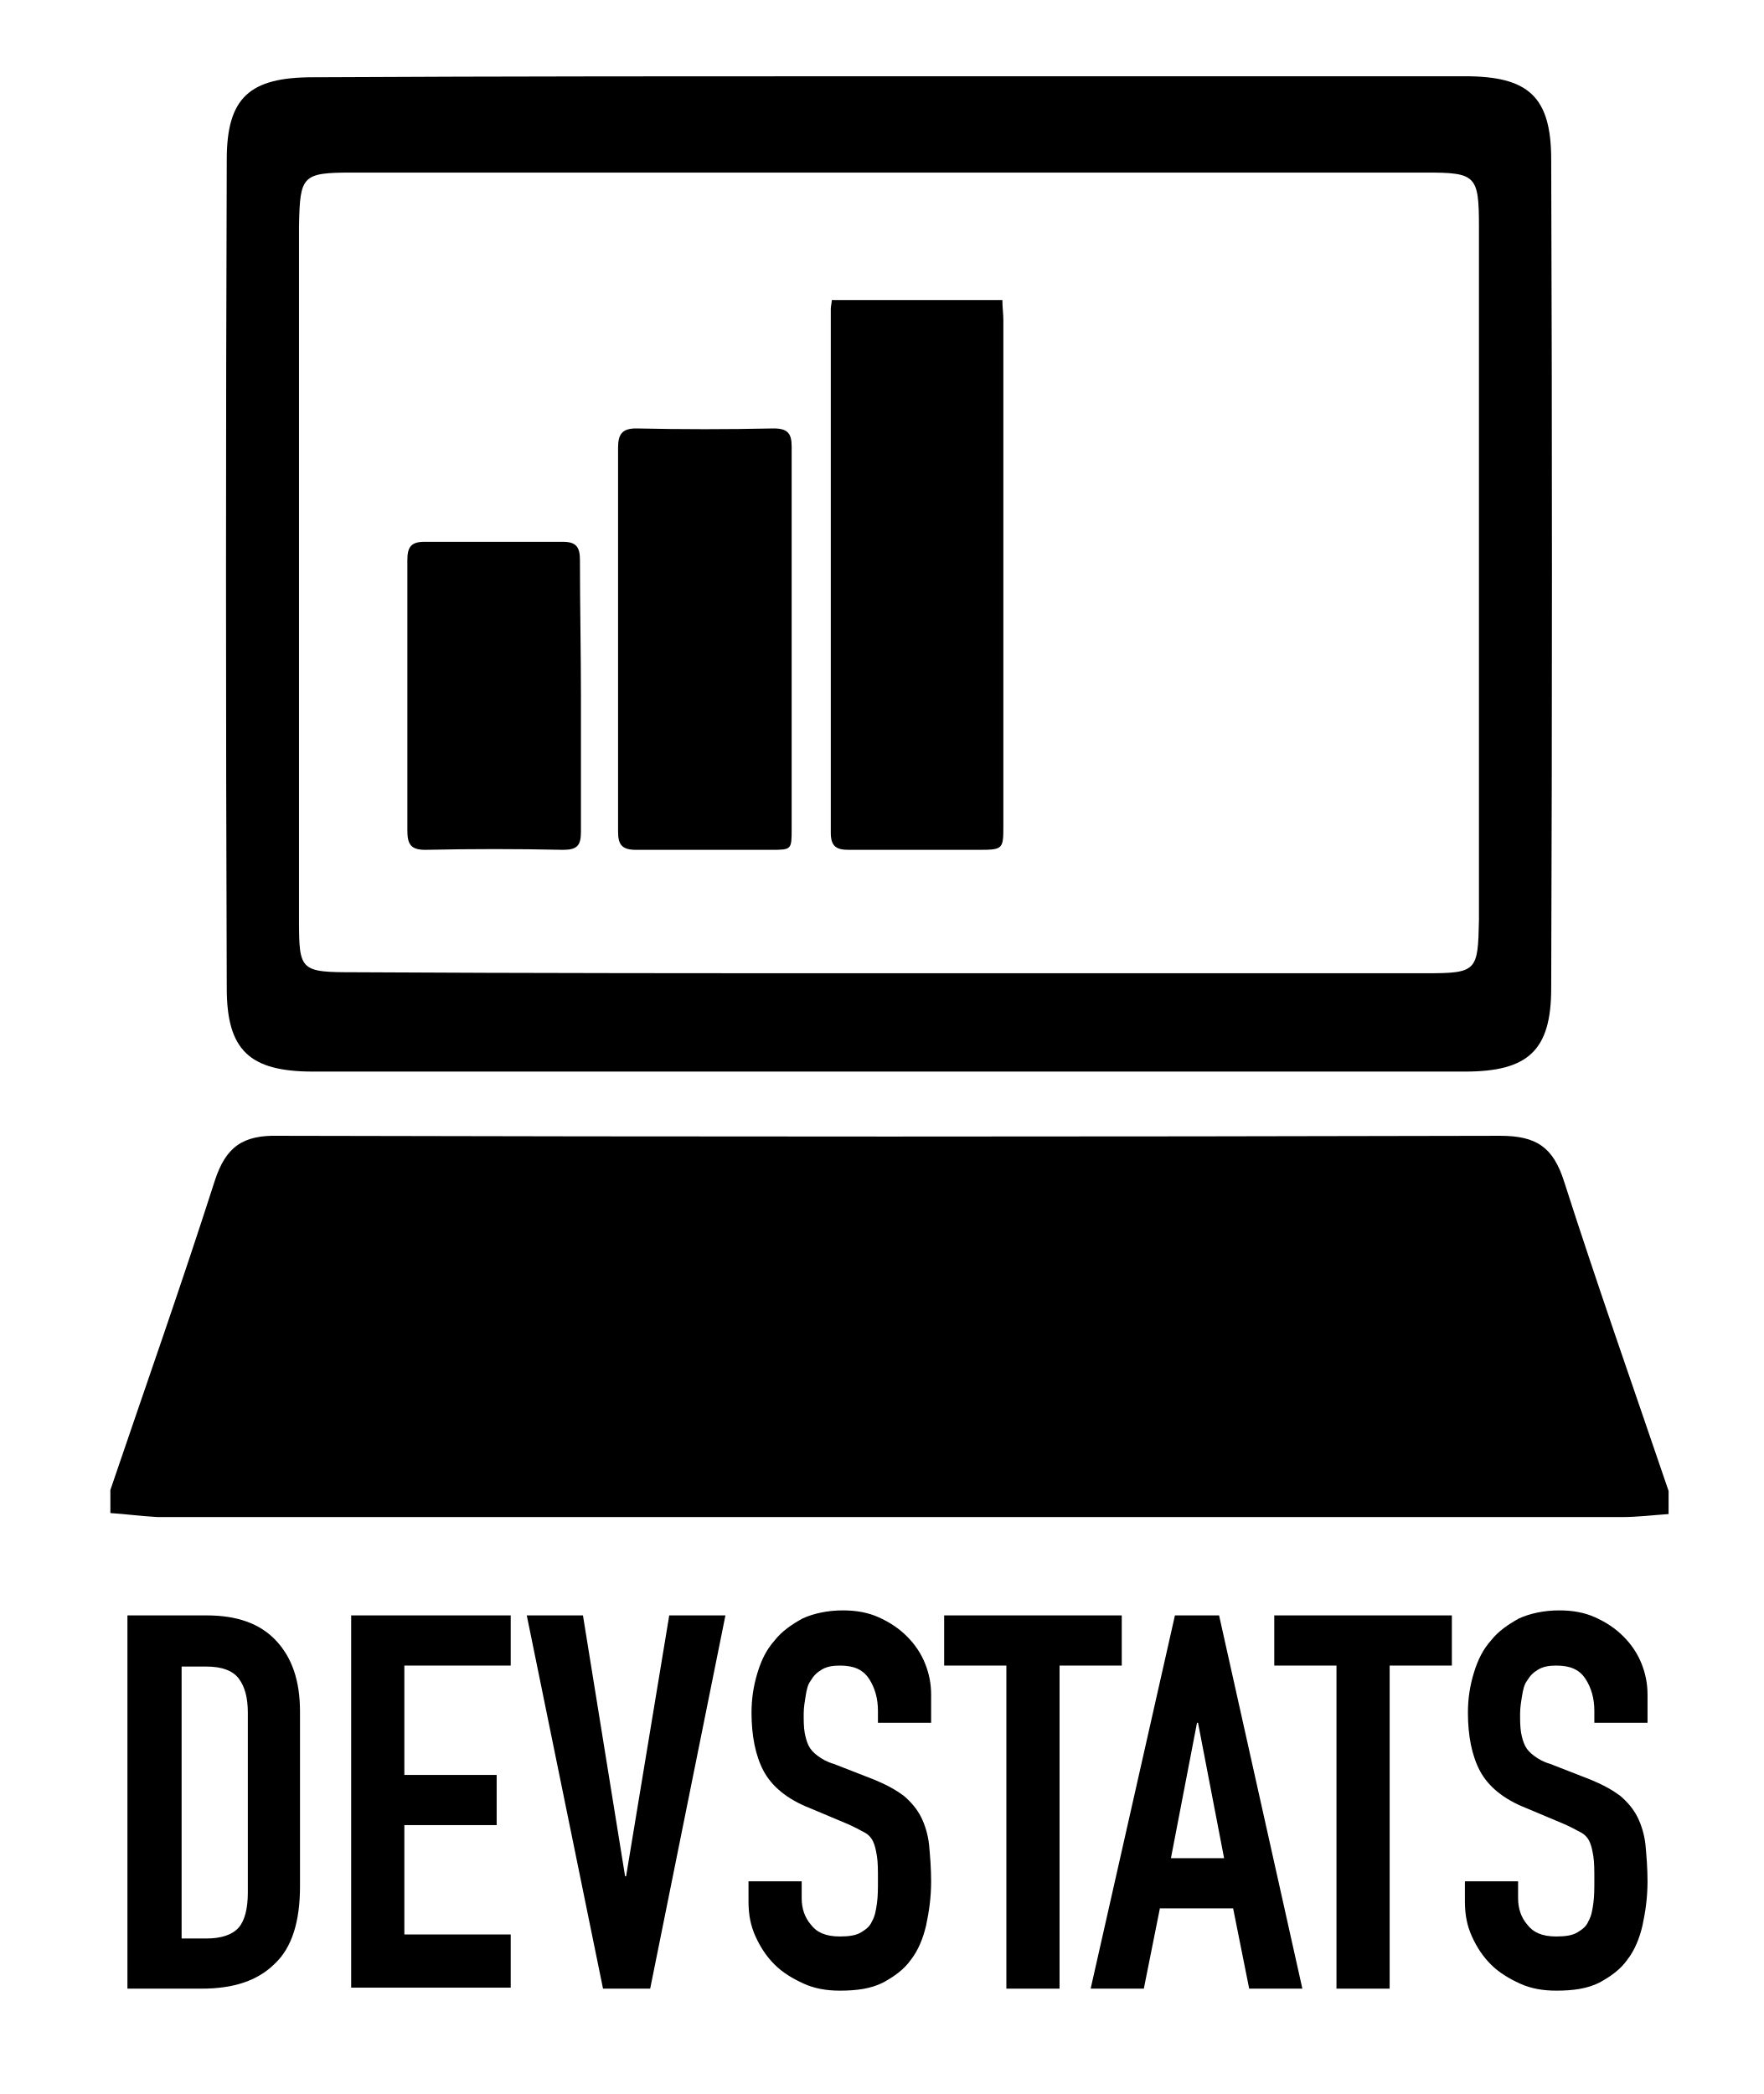
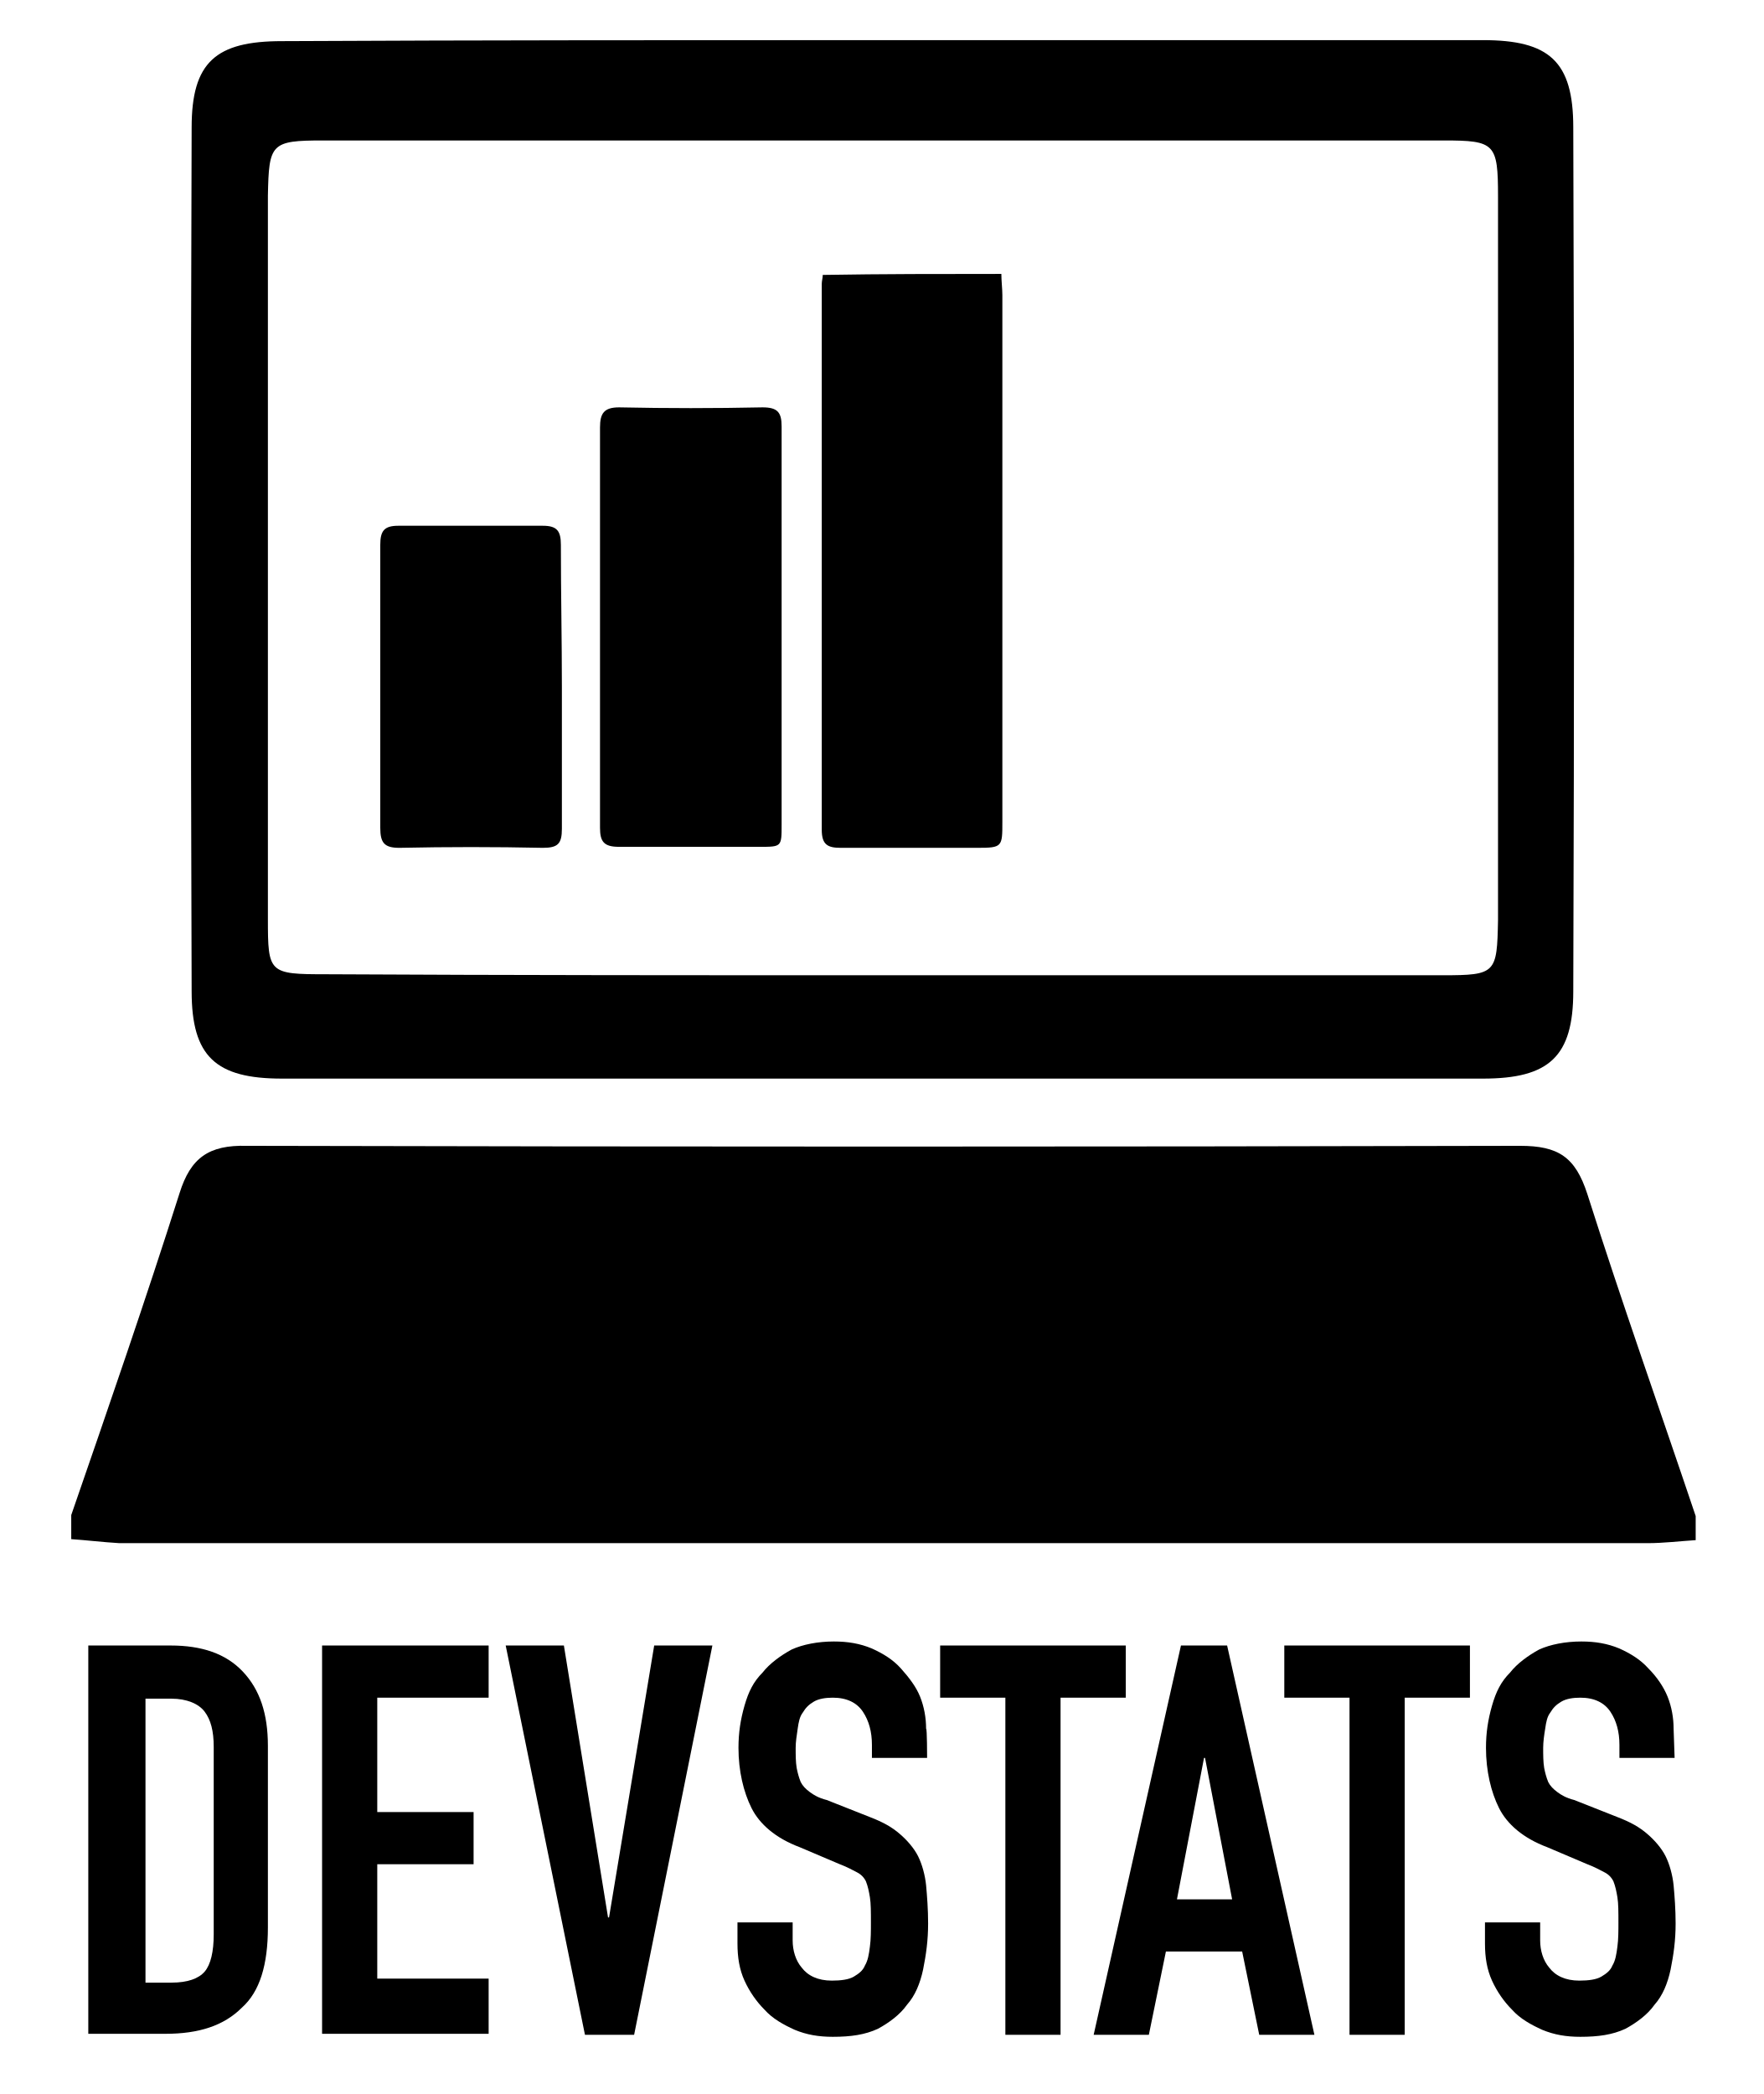
<svg xmlns="http://www.w3.org/2000/svg" version="1.1" id="Layer_1" x="0px" y="0px" viewBox="0 0 175.8 208.7" style="enable-background:new 0 0 175.8 208.7;" xml:space="preserve">
-   <style type="text/css">
- 	.st0{fill:#FEFEFE;}
- </style>
  <g id="_x35_jYWeV.tif">
    <g>
      <g>
-         <path d="M99.9,29.9c0,0.7,0.1,1.4,0.1,2c0,16.8,0,33.5,0,50.3c0,2.4,0,2.5-2.4,2.5c-4.3,0-8.7,0-13,0c-1.2,0-1.8-0.3-1.8-1.7     c0-17.4,0-34.8,0-52.2c0-0.3,0.1-0.6,0.1-0.9C88.6,29.9,94.2,29.9,99.9,29.9z" />
+         <path d="M99.8,27.3c0,0.7,0.1,1.5,0.1,2.1c0,17.5,0,34.9,0,52.5c0,2.5,0,2.6-2.5,2.6c-4.5,0-9.1,0-13.6,0c-1.3,0-1.9-0.3-1.9-1.8     c0-18.1,0-36.3,0-54.4c0-0.3,0.1-0.6,0.1-0.9C88,27.3,93.8,27.3,99.8,27.3z" />
      </g>
      <g>
-         <path d="M78.9,63.7c0,6.3,0,12.6,0,18.9c0,2.1,0,2.1-2.1,2.1c-4.5,0-8.9,0-13.4,0c-1.4,0-1.8-0.5-1.8-1.8c0-12.8,0-25.6,0-38.3     c0-1.3,0.4-1.9,1.8-1.9c4.6,0.1,9.1,0.1,13.7,0c1.4,0,1.8,0.5,1.8,1.8C78.9,50.9,78.9,57.3,78.9,63.7z" />
+         <path d="M77.9,62.5c0,6.6,0,13.1,0,19.7c0,2.2,0,2.2-2.2,2.2c-4.7,0-9.3,0-14,0c-1.5,0-1.9-0.5-1.9-1.9c0-13.4,0-26.7,0-39.9     c0-1.4,0.4-2,1.9-2c4.8,0.1,9.5,0.1,14.3,0c1.5,0,1.9,0.5,1.9,1.9C77.9,49.2,77.9,55.8,77.9,62.5z" />
      </g>
      <g>
-         <path d="M57.9,69.4c0,4.5,0,9,0,13.5c0,1.4-0.4,1.8-1.8,1.8c-4.6-0.1-9.1-0.1-13.7,0c-1.4,0-1.8-0.5-1.8-1.9c0-9,0-18,0-27     c0-1.3,0.4-1.8,1.7-1.8c4.6,0,9.2,0,13.8,0c1.3,0,1.7,0.5,1.7,1.8C57.8,60.4,57.9,64.9,57.9,69.4z" />
+         <path d="M56,68.5c0,4.7,0,9.4,0,14.1c0,1.5-0.4,1.9-1.9,1.9c-4.8-0.1-9.5-0.1-14.3,0c-1.5,0-1.9-0.5-1.9-2c0-9.4,0-18.8,0-28.2     c0-1.4,0.4-1.9,1.8-1.9c4.8,0,9.6,0,14.4,0c1.4,0,1.8,0.5,1.8,1.9C55.9,59.1,56,63.8,56,68.5z" />
      </g>
    </g>
  </g>
  <g id="_x39_kwjjj.tif">
    <g>
      <g>
-         <path d="M11,150.8c0-0.8,0-1.6,0-2.3c3.5-10.3,7.1-20.5,10.4-30.8c1.1-3.4,2.8-4.6,6.4-4.5c40.6,0.1,81.1,0.1,121.7,0     c3.6,0,5.3,1.1,6.4,4.6c3.3,10.3,6.9,20.5,10.4,30.8c0,0.8,0,1.6,0,2.3c-1.5,0.1-3.1,0.3-4.6,0.3c-48.7,0-97.3,0-146,0     C14,151.1,12.5,150.9,11,150.8z" />
+         <path d="M7.1,153.4c0-0.8,0-1.7,0-2.4c3.7-10.7,7.4-21.4,10.8-32.1c1.1-3.5,2.9-4.8,6.7-4.7c42.3,0.1,84.6,0.1,126.9,0     c3.8,0,5.5,1.1,6.7,4.8c3.4,10.7,7.2,21.4,10.8,32.1c0,0.8,0,1.7,0,2.4c-1.6,0.1-3.2,0.3-4.8,0.3c-50.8,0-101.5,0-152.3,0     C10.2,153.7,8.6,153.5,7.1,153.4z" />
      </g>
      <g>
-         <path d="M89,7.6c19,0,38,0,57,0c6.3,0,8.6,2,8.6,8.3c0.1,27.5,0.1,55.1,0,82.6c0,6.2-2.3,8.3-8.6,8.3c-38.3,0-76.6,0-114.8,0     c-6.3,0-8.6-2.1-8.6-8.3c-0.1-27.5-0.1-55.1,0-82.6c0-6.2,2.3-8.2,8.6-8.2C50.4,7.6,69.7,7.6,89,7.6z M88.5,97     c17.9,0,35.7,0,53.6,0c5.1,0,5.2-0.2,5.3-5.3c0-23,0-46.1,0-69.1c0-5.1-0.3-5.4-5.2-5.4c-35.7,0-71.4,0-107.1,0     c-5,0-5.2,0.3-5.3,5.3c0,23,0,46.1,0,69.1c0,5.2,0.1,5.3,5.6,5.3C53.1,97,70.8,97,88.5,97z" />
+         <path d="M88.4,4c19.8,0,39.6,0,59.4,0c6.6,0,9,2.1,9,8.7c0.1,28.7,0.1,57.5,0,86.1c0,6.5-2.4,8.7-9,8.7c-39.9,0-79.9,0-119.7,0     c-6.6,0-9-2.2-9-8.7c-0.1-28.7-0.1-57.5,0-86.1c0-6.5,2.4-8.6,9-8.6C48.2,4,68.3,4,88.4,4z M87.9,97.2c18.7,0,37.2,0,55.9,0     c5.3,0,5.4-0.2,5.5-5.5c0-24,0-48.1,0-72.1c0-5.3-0.3-5.6-5.4-5.6c-37.2,0-74.5,0-111.7,0c-5.2,0-5.4,0.3-5.5,5.5     c0,24,0,48.1,0,72.1c0,5.4,0.1,5.5,5.8,5.5C51,97.2,69.4,97.2,87.9,97.2z" />
      </g>
    </g>
  </g>
  <g>
-     <path d="M12.7,161h7.9c3,0,5.3,0.8,6.9,2.5c1.6,1.7,2.4,4,2.4,7.1V188c0,3.5-0.8,6.1-2.5,7.7c-1.7,1.7-4.1,2.5-7.3,2.5h-7.4V161z    M18.1,193.2h2.5c1.5,0,2.6-0.4,3.2-1.1c0.6-0.7,0.9-1.9,0.9-3.5v-17.9c0-1.5-0.3-2.6-0.9-3.4c-0.6-0.8-1.7-1.2-3.2-1.2h-2.5V193.2   z" />
-     <path d="M35,161h15.9v5H40.3v10.9h9.2v5h-9.2v10.9h10.6v5.3H35V161z" />
-     <path d="M64.8,198.2h-4.7L52.5,161h5.6l4.2,26h0.1l4.3-26h5.6L64.8,198.2z" />
-     <path d="M92.8,171.7h-5.3v-1.2c0-1.2-0.3-2.3-0.9-3.2c-0.6-0.9-1.5-1.3-2.9-1.3c-0.7,0-1.3,0.1-1.8,0.4c-0.5,0.3-0.8,0.6-1.1,1.1   c-0.3,0.4-0.4,0.9-0.5,1.5s-0.2,1.2-0.2,1.8c0,0.7,0,1.3,0.1,1.9c0.1,0.5,0.2,0.9,0.4,1.3c0.2,0.4,0.5,0.7,0.9,1s0.9,0.6,1.6,0.8   l4.1,1.6c1.2,0.5,2.1,1,2.9,1.6c0.7,0.6,1.3,1.3,1.7,2.1c0.4,0.8,0.7,1.8,0.8,2.8c0.1,1.1,0.2,2.3,0.2,3.6c0,1.6-0.2,3-0.5,4.4   c-0.3,1.3-0.8,2.5-1.5,3.4c-0.7,1-1.7,1.7-2.8,2.3c-1.2,0.6-2.6,0.8-4.3,0.8c-1.3,0-2.5-0.2-3.6-0.7c-1.1-0.5-2.1-1.1-2.9-1.9   c-0.8-0.8-1.4-1.7-1.9-2.8c-0.5-1.1-0.7-2.2-0.7-3.5v-2h5.3v1.7c0,1,0.3,1.9,0.9,2.6c0.6,0.8,1.5,1.2,2.9,1.2   c0.9,0,1.6-0.1,2.1-0.4c0.5-0.3,0.9-0.6,1.1-1.1c0.3-0.5,0.4-1.1,0.5-1.8c0.1-0.7,0.1-1.5,0.1-2.3c0-1,0-1.8-0.1-2.4   c-0.1-0.6-0.2-1.1-0.4-1.5c-0.2-0.4-0.5-0.7-0.9-0.9c-0.4-0.2-0.9-0.5-1.6-0.8l-3.8-1.6c-2.3-0.9-3.8-2.2-4.6-3.7   c-0.8-1.5-1.2-3.5-1.2-5.8c0-1.4,0.2-2.7,0.6-4c0.4-1.3,0.9-2.3,1.7-3.2c0.7-0.9,1.7-1.6,2.8-2.2c1.1-0.5,2.5-0.8,4-0.8   c1.3,0,2.5,0.2,3.6,0.7c1.1,0.5,2,1.1,2.8,1.9c0.8,0.8,1.4,1.7,1.8,2.7s0.6,2,0.6,3.1V171.7z" />
-     <path d="M100.3,166h-6.2v-5h17.7v5h-6.2v32.2h-5.3V166z" />
-     <path d="M117.1,161h4.4l8.3,37.2h-5.3l-1.6-8h-7.3l-1.6,8h-5.3L117.1,161z M119.4,171.7h-0.1l-2.6,13.5h5.3L119.4,171.7z" />
-     <path d="M133.1,166H127v-5h17.7v5h-6.2v32.2h-5.3V166z" />
-     <path d="M164.2,171.7h-5.3v-1.2c0-1.2-0.3-2.3-0.9-3.2c-0.6-0.9-1.5-1.3-2.9-1.3c-0.7,0-1.3,0.1-1.8,0.4c-0.5,0.3-0.8,0.6-1.1,1.1   c-0.3,0.4-0.4,0.9-0.5,1.5s-0.2,1.2-0.2,1.8c0,0.7,0,1.3,0.1,1.9c0.1,0.5,0.2,0.9,0.4,1.3c0.2,0.4,0.5,0.7,0.9,1s0.9,0.6,1.6,0.8   l4.1,1.6c1.2,0.5,2.1,1,2.9,1.6c0.7,0.6,1.3,1.3,1.7,2.1c0.4,0.8,0.7,1.8,0.8,2.8c0.1,1.1,0.2,2.3,0.2,3.6c0,1.6-0.2,3-0.5,4.4   c-0.3,1.3-0.8,2.5-1.5,3.4c-0.7,1-1.7,1.7-2.8,2.3c-1.2,0.6-2.6,0.8-4.3,0.8c-1.3,0-2.5-0.2-3.6-0.7c-1.1-0.5-2.1-1.1-2.9-1.9   c-0.8-0.8-1.4-1.7-1.9-2.8c-0.5-1.1-0.7-2.2-0.7-3.5v-2h5.3v1.7c0,1,0.3,1.9,0.9,2.6c0.6,0.8,1.5,1.2,2.9,1.2   c0.9,0,1.6-0.1,2.1-0.4c0.5-0.3,0.9-0.6,1.1-1.1c0.3-0.5,0.4-1.1,0.5-1.8c0.1-0.7,0.1-1.5,0.1-2.3c0-1,0-1.8-0.1-2.4   c-0.1-0.6-0.2-1.1-0.4-1.5c-0.2-0.4-0.5-0.7-0.9-0.9c-0.4-0.2-0.9-0.5-1.6-0.8l-3.8-1.6c-2.3-0.9-3.8-2.2-4.6-3.7   c-0.8-1.5-1.2-3.5-1.2-5.8c0-1.4,0.2-2.7,0.6-4c0.4-1.3,0.9-2.3,1.7-3.2c0.7-0.9,1.7-1.6,2.8-2.2c1.1-0.5,2.5-0.8,4-0.8   c1.3,0,2.5,0.2,3.6,0.7c1.1,0.5,2,1.1,2.8,1.9c0.8,0.8,1.4,1.7,1.8,2.7s0.6,2,0.6,3.1V171.7z" />
+     <path d="M8.8,164h8.2c3.1,0,5.5,0.8,7.2,2.6c1.7,1.8,2.5,4.2,2.5,7.4v18.1c0,3.7-0.8,6.4-2.6,8c-1.8,1.8-4.3,2.6-7.6,2.6H8.8   C8.8,202.8,8.8,164,8.8,164z M14.5,197.6h2.6c1.6,0,2.7-0.4,3.3-1.1s0.9-2,0.9-3.7v-18.7c0-1.6-0.3-2.7-0.9-3.5   c-0.6-0.8-1.8-1.3-3.3-1.3h-2.6V197.6z" />
+     <path d="M32.1,164h16.6v5.2H37.6v11.4h9.6v5.2h-9.6v11.4h11.1v5.5H32.1V164z" />
+     <path d="M63.2,202.8h-4.9L50.4,164h5.8l4.4,27.1h0.1l4.5-27.1H71L63.2,202.8z" />
+     <path d="M92.4,175.2h-5.5v-1.3c0-1.3-0.3-2.4-0.9-3.3c-0.6-0.9-1.6-1.4-3-1.4c-0.7,0-1.4,0.1-1.9,0.4c-0.5,0.3-0.8,0.6-1.1,1.1   c-0.3,0.4-0.4,0.9-0.5,1.6s-0.2,1.3-0.2,1.9c0,0.7,0,1.4,0.1,2c0.1,0.5,0.2,0.9,0.4,1.4c0.2,0.4,0.5,0.7,0.9,1s0.9,0.6,1.7,0.8   l4.3,1.7c1.3,0.5,2.2,1,3,1.7c0.7,0.6,1.4,1.4,1.8,2.2c0.4,0.8,0.7,1.9,0.8,2.9c0.1,1.1,0.2,2.4,0.2,3.8c0,1.7-0.2,3.1-0.5,4.6   c-0.3,1.4-0.8,2.6-1.6,3.5c-0.7,1-1.8,1.8-2.9,2.4c-1.3,0.6-2.7,0.8-4.5,0.8c-1.4,0-2.6-0.2-3.8-0.7c-1.1-0.5-2.2-1.1-3-2   c-0.8-0.8-1.5-1.8-2-2.9c-0.5-1.1-0.7-2.3-0.7-3.7v-2.1h5.5v1.8c0,1,0.3,2,0.9,2.7c0.6,0.8,1.6,1.3,3,1.3c0.9,0,1.7-0.1,2.2-0.4   c0.5-0.3,0.9-0.6,1.1-1.1c0.3-0.5,0.4-1.1,0.5-1.9c0.1-0.7,0.1-1.6,0.1-2.4c0-1,0-1.9-0.1-2.5c-0.1-0.6-0.2-1.1-0.4-1.6   c-0.2-0.4-0.5-0.7-0.9-0.9s-0.9-0.5-1.7-0.8l-4-1.7c-2.4-0.9-4-2.3-4.8-3.9s-1.3-3.7-1.3-6c0-1.5,0.2-2.8,0.6-4.2   c0.4-1.4,0.9-2.4,1.8-3.3c0.7-0.9,1.8-1.7,2.9-2.3c1.1-0.5,2.6-0.8,4.2-0.8c1.4,0,2.6,0.2,3.8,0.7c1.1,0.5,2.1,1.1,2.9,2   s1.5,1.8,1.9,2.8c0.4,1,0.6,2.1,0.6,3.2C92.4,172.2,92.4,175.2,92.4,175.2z" />
+     <path d="M100.2,169.2h-6.5V164h18.5v5.2h-6.5v33.6h-5.5V169.2z" />
+     <path d="M117.7,164h4.6l8.7,38.8h-5.5l-1.7-8.3h-7.6l-1.7,8.3H109L117.7,164z M120.1,175.2H120l-2.7,14.1h5.5L120.1,175.2z" />
+     <path d="M134.4,169.2h-6.4V164h18.5v5.2H140v33.6h-5.5v-33.6H134.4z" />
+     <path d="M166.9,175.2h-5.5v-1.3c0-1.3-0.3-2.4-0.9-3.3c-0.6-0.9-1.6-1.4-3-1.4c-0.7,0-1.4,0.1-1.9,0.4c-0.5,0.3-0.8,0.6-1.1,1.1   c-0.3,0.4-0.4,0.9-0.5,1.6c-0.1,0.6-0.2,1.3-0.2,1.9c0,0.7,0,1.4,0.1,2c0.1,0.5,0.2,0.9,0.4,1.4c0.2,0.4,0.5,0.7,0.9,1   c0.4,0.3,0.9,0.6,1.7,0.8l4.3,1.7c1.3,0.5,2.2,1,3,1.7c0.7,0.6,1.4,1.4,1.8,2.2c0.4,0.8,0.7,1.9,0.8,2.9c0.1,1.1,0.2,2.4,0.2,3.8   c0,1.7-0.2,3.1-0.5,4.6c-0.3,1.4-0.8,2.6-1.6,3.5c-0.7,1-1.8,1.8-2.9,2.4c-1.3,0.6-2.7,0.8-4.5,0.8c-1.4,0-2.6-0.2-3.8-0.7   c-1.1-0.5-2.2-1.1-3-2c-0.8-0.8-1.5-1.8-2-2.9s-0.7-2.3-0.7-3.7v-2.1h5.5v1.8c0,1,0.3,2,0.9,2.7c0.6,0.8,1.6,1.3,3,1.3   c0.9,0,1.7-0.1,2.2-0.4c0.5-0.3,0.9-0.6,1.1-1.1c0.3-0.5,0.4-1.1,0.5-1.9c0.1-0.7,0.1-1.6,0.1-2.4c0-1,0-1.9-0.1-2.5   c-0.1-0.6-0.2-1.1-0.4-1.6c-0.2-0.4-0.5-0.7-0.9-0.9c-0.4-0.2-0.9-0.5-1.7-0.8l-4-1.7c-2.4-0.9-4-2.3-4.8-3.9s-1.3-3.7-1.3-6   c0-1.5,0.2-2.8,0.6-4.2c0.4-1.4,0.9-2.4,1.8-3.3c0.7-0.9,1.8-1.7,2.9-2.3c1.1-0.5,2.6-0.8,4.2-0.8c1.4,0,2.6,0.2,3.8,0.7   c1.1,0.5,2.1,1.1,2.9,2c0.8,0.8,1.5,1.8,1.9,2.8c0.4,1,0.6,2.1,0.6,3.2L166.9,175.2L166.9,175.2z" />
  </g>
</svg>
